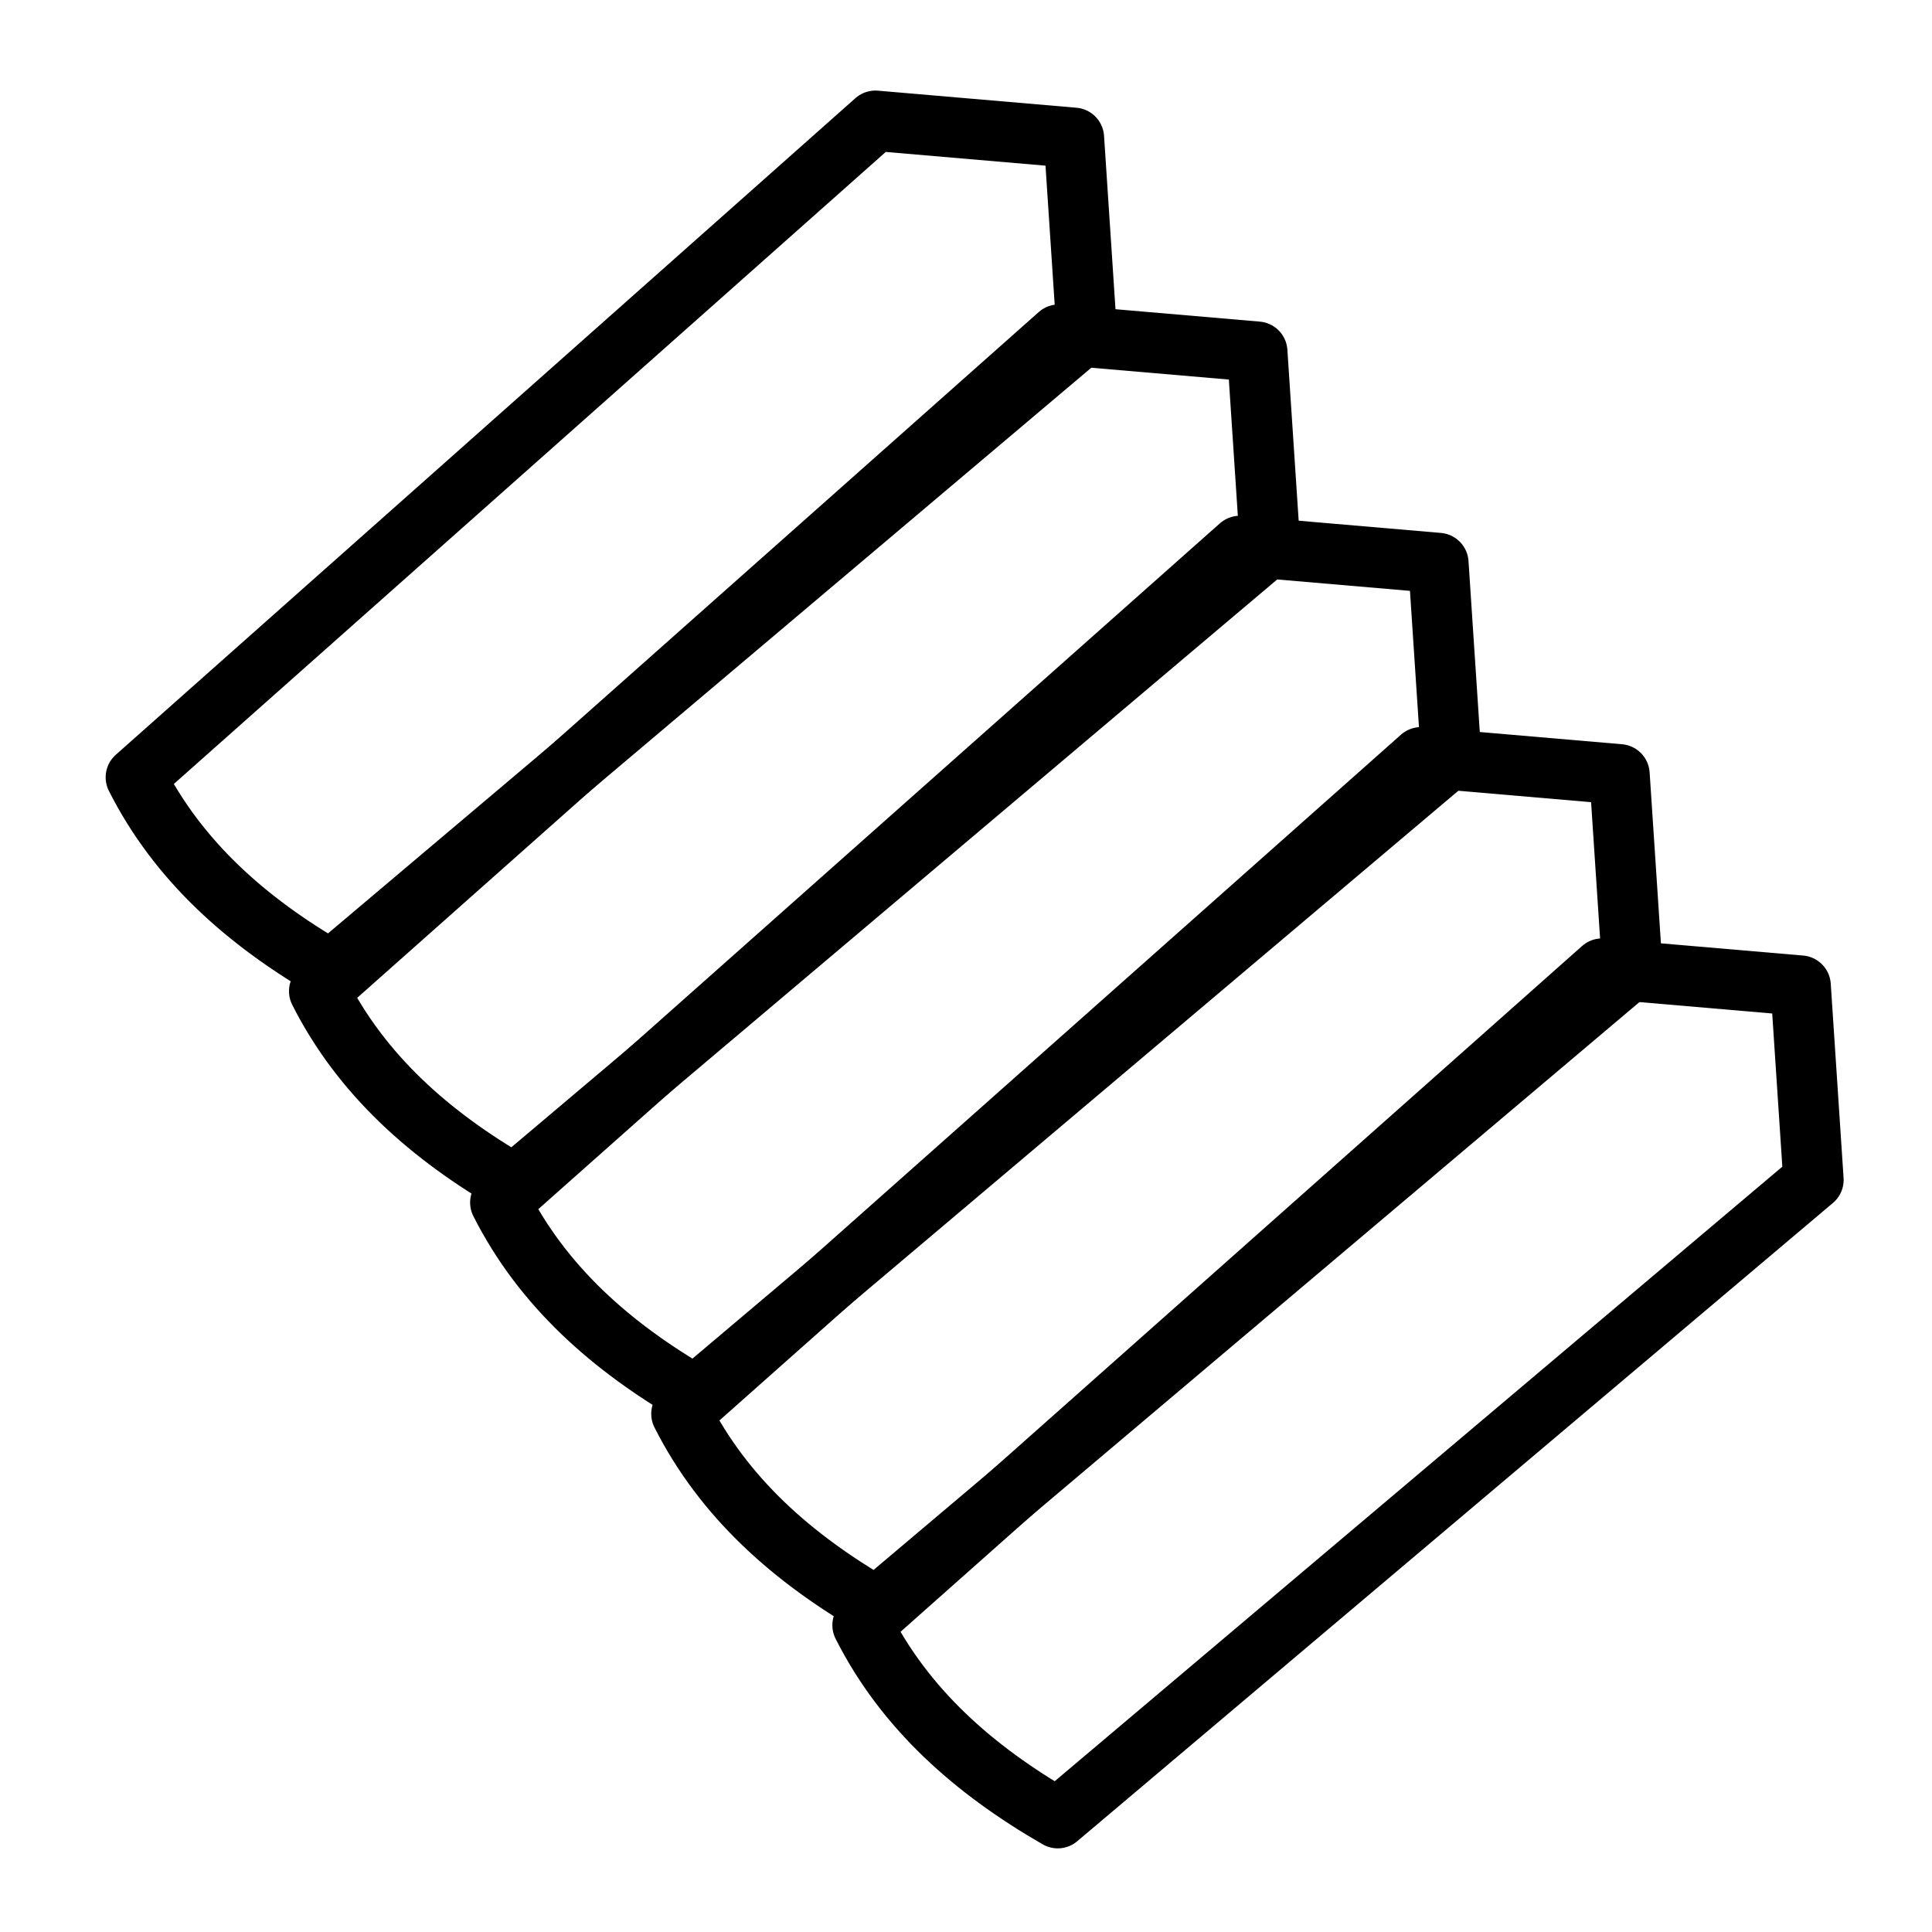
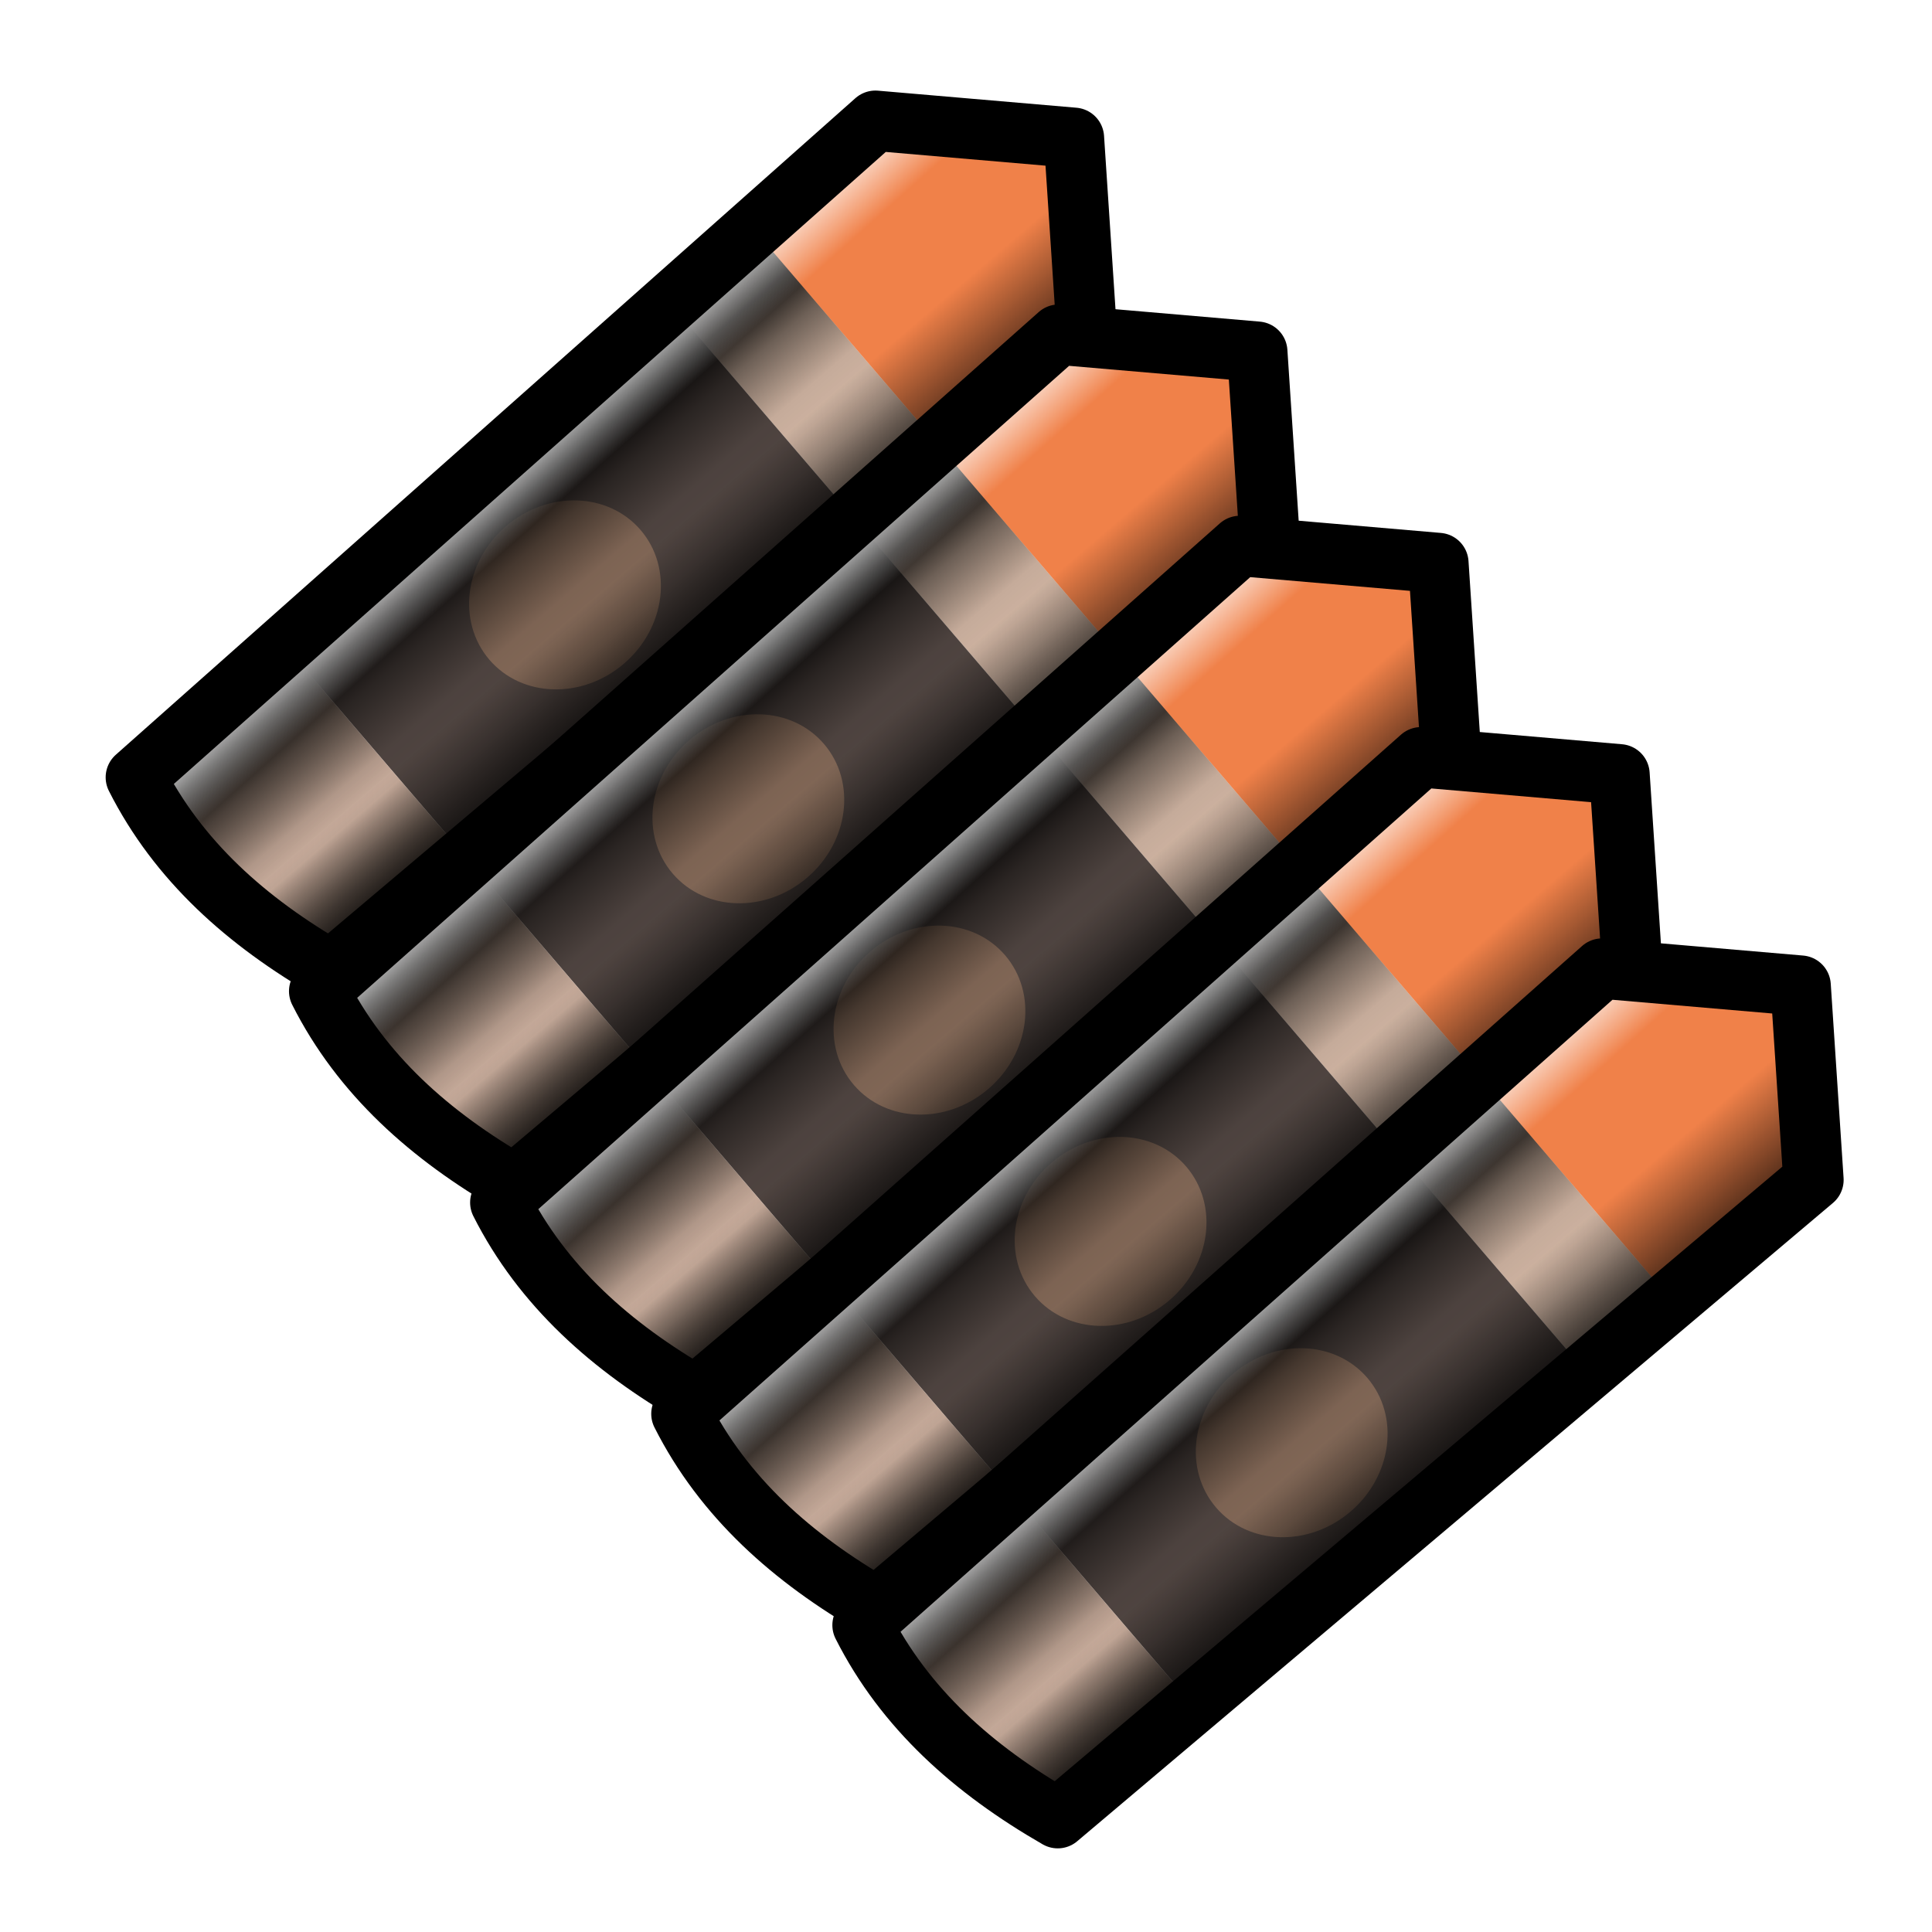
- <svg xmlns="http://www.w3.org/2000/svg" xmlns:xlink="http://www.w3.org/1999/xlink" id="svg8" version="1.1" viewBox="0 0 64 64" height="64" width="64">
+ <svg xmlns="http://www.w3.org/2000/svg" xmlns:xlink="http://www.w3.org/1999/xlink" width="64" height="64" viewBox="0 0 64 64" version="1.1" id="svg8">
  <defs id="defs2">
    <linearGradient id="shortwise-bottom">
-       <stop id="stop1206" offset="0" style="stop-color:#4a3f37;stop-opacity:1" />
-       <stop id="stop1212" offset="0.645" style="stop-color:#dabdab;stop-opacity:1" />
-       <stop id="stop1216" offset="1" style="stop-color:#4a3f37;stop-opacity:1" />
+       <stop style="stop-color:#4a3f37;stop-opacity:1" offset="0" id="stop1206" />
+       <stop style="stop-color:#dabdab;stop-opacity:1" offset="0.645" id="stop1212" />
+       <stop style="stop-color:#4a3f37;stop-opacity:1" offset="1" id="stop1216" />
    </linearGradient>
    <linearGradient id="linearGradient1129">
-       <stop style="stop-color:#ffffff;stop-opacity:1" offset="0" id="stop1121" />
-       <stop id="stop1123" offset="0.605" style="stop-color:#ffffff;stop-opacity:1" />
-       <stop style="stop-color:#404040;stop-opacity:1" offset="1" id="stop1127" />
+       <stop id="stop1121" offset="0" style="stop-color:#ffffff;stop-opacity:1" />
+       <stop style="stop-color:#ffffff;stop-opacity:1" offset="0.605" id="stop1123" />
+       <stop id="stop1127" offset="1" style="stop-color:#404040;stop-opacity:1" />
    </linearGradient>
    <linearGradient id="linearGradient1100">
-       <stop id="stop1088" offset="0" style="stop-color:#ffffff;stop-opacity:0.85" />
-       <stop id="stop1092" offset="0.226" style="stop-color:#ffffff;stop-opacity:0" />
-       <stop id="stop1098" offset="1" style="stop-color:#ffffff;stop-opacity:0" />
+       <stop style="stop-color:#ffffff;stop-opacity:0.85" offset="0" id="stop1088" />
+       <stop style="stop-color:#ffffff;stop-opacity:0" offset="0.226" id="stop1092" />
+       <stop style="stop-color:#ffffff;stop-opacity:0" offset="1" id="stop1098" />
    </linearGradient>
    <linearGradient id="shortwise-8-2-3">
-       <stop style="stop-color:#000000;stop-opacity:1" offset="0" id="stop864" />
-       <stop id="stop1226" offset="0.17" style="stop-color:#171717;stop-opacity:1;" />
-       <stop id="stop1053" offset="0.324" style="stop-color:#808080;stop-opacity:1" />
-       <stop style="stop-color:#e8e6e6;stop-opacity:1;" offset="0.532" id="stop1057" />
-       <stop style="stop-color:#f1efef;stop-opacity:1" offset="0.645" id="stop1055" />
-       <stop id="stop1059" offset="0.748" style="stop-color:#e8e7e7;stop-opacity:1;" />
-       <stop style="stop-color:#9c9c9c;stop-opacity:1" offset="1" id="stop878" />
+       <stop id="stop864" offset="0" style="stop-color:#000000;stop-opacity:1" />
+       <stop style="stop-color:#171717;stop-opacity:1;" offset="0.17" id="stop1226" />
+       <stop style="stop-color:#808080;stop-opacity:1" offset="0.324" id="stop1053" />
+       <stop id="stop1057" offset="0.532" style="stop-color:#e8e6e6;stop-opacity:1;" />
+       <stop id="stop1055" offset="0.645" style="stop-color:#f1efef;stop-opacity:1" />
+       <stop style="stop-color:#e8e7e7;stop-opacity:1;" offset="0.748" id="stop1059" />
+       <stop id="stop878" offset="1" style="stop-color:#9c9c9c;stop-opacity:1" />
    </linearGradient>
-     <linearGradient xlink:href="#shortwise-8-2-3" id="linearGradient881" gradientUnits="userSpaceOnUse" x1="29.786" y1="3.75" x2="35.845" y2="10.819" spreadMethod="pad" />
-     <linearGradient xlink:href="#linearGradient1100" id="linearGradient1086" gradientUnits="userSpaceOnUse" x1="29.786" y1="3.75" x2="35.987" y2="10.696" spreadMethod="pad" />
-     <clipPath clipPathUnits="userSpaceOnUse" id="clipPath1109">
-       <use x="0" y="0" xlink:href="#g1105" id="use1111" />
-     </clipPath>
-     <linearGradient xlink:href="#linearGradient1129" id="linearGradient1119" gradientUnits="userSpaceOnUse" x1="29.786" y1="3.75" x2="35.845" y2="10.819" spreadMethod="pad" />
-     <linearGradient xlink:href="#shortwise-bottom" id="linearGradient1148" x1="29.783" y1="3.747" x2="35.845" y2="10.819" gradientUnits="userSpaceOnUse" spreadMethod="pad" />
-     <symbol id="layer2">
-       <g id="g1107" clip-path="url(#clipPath1109)">
-         <g id="g1105" style="display:inline">
-           <path id="path1102" d="M 35.575,4.565 29,4 4.5,25.75 10.563,32.489 36,11 Z" style="display:inline;opacity:1;fill:none;stroke:none;stroke-width:1.999;stroke-linecap:butt;stroke-linejoin:round;stroke-miterlimit:4;stroke-dasharray:none;stroke-opacity:1" />
-         </g>
-         <path style="display:inline;fill:#d9beab;fill-opacity:1;stroke:none;stroke-width:1px;stroke-linecap:butt;stroke-linejoin:miter;stroke-opacity:1" d="m 24.901,7.52 6.265,7.31 -2.811,2.41 -6.175,-7.204 z" id="path1067" />
-         <path style="display:inline;fill:#544945;fill-opacity:1;stroke:none;stroke-width:1px;stroke-linecap:butt;stroke-linejoin:miter;stroke-opacity:1" d="M 22.18,10.035 9.242,21.158 15.4,28.343 28.355,17.239 Z" id="path1073" />
-         <path style="display:inline;fill:url(#linearGradient1148);fill-opacity:1;stroke:none;stroke-width:1px;stroke-linecap:butt;stroke-linejoin:miter;stroke-opacity:1" d="M 9.242,21.158 4.5,25.75 l 6.063,6.739 4.837,-4.146 z" id="path1075" />
-         <ellipse rx="3.3" ry="3" transform="rotate(-40.601)" style="fill:#896e5c;fill-opacity:1;stroke-width:2.098;stroke-linecap:square;stroke-linejoin:round" id="circle904" cx="1.386" cy="27.143" />
-         <path style="display:inline;mix-blend-mode:multiply;fill:url(#linearGradient881);fill-opacity:1;stroke:none;stroke-width:1px;stroke-linecap:butt;stroke-linejoin:miter;stroke-opacity:1" d="M 4.5,25.75 10.563,32.489 31.992,14.121 25.75,7.25 Z" id="path862" />
-         <path style="fill:#f08149;fill-opacity:1;stroke:none;stroke-width:1px;stroke-linecap:butt;stroke-linejoin:miter;stroke-opacity:1" d="m 24.901,7.52 9.547,-7.963 6.136,7.2 -9.418,8.072 z" id="path1061" />
-         <path style="display:inline;mix-blend-mode:normal;fill:url(#linearGradient1086);fill-opacity:1;stroke:none;stroke-width:1px;stroke-linecap:butt;stroke-linejoin:miter;stroke-opacity:1" d="m 4.5,25.75 6.063,6.739 30.021,-25.732 -6.136,-7.2 z" id="path1117" />
-         <path id="path1084" d="m 4.5,25.75 6.063,6.739 30.021,-25.732 -6.136,-7.2 z" style="display:inline;mix-blend-mode:multiply;fill:url(#linearGradient1119);fill-opacity:1;stroke:none;stroke-width:1px;stroke-linecap:butt;stroke-linejoin:miter;stroke-opacity:1" />
-       </g>
-       <path style="display:inline;opacity:1;fill:none;stroke:#000000;stroke-width:2;stroke-linecap:butt;stroke-linejoin:round;stroke-miterlimit:4;stroke-dasharray:none;stroke-opacity:1" d="M 35.575,4.565 29,4 4.5,25.75 c 1.396,2.764 3.673,4.786 6.466,6.394 L 36,11 Z" id="path980" />
+     <linearGradient spreadMethod="pad" y2="10.819" x2="35.845" y1="3.75" x1="29.786" gradientUnits="userSpaceOnUse" id="linearGradient881" xlink:href="#shortwise-8-2-3" />
+     <linearGradient spreadMethod="pad" y2="10.696" x2="35.987" y1="3.75" x1="29.786" gradientUnits="userSpaceOnUse" id="linearGradient1086" xlink:href="#linearGradient1100" />
+     <linearGradient spreadMethod="pad" y2="10.819" x2="35.845" y1="3.75" x1="29.786" gradientUnits="userSpaceOnUse" id="linearGradient1119" xlink:href="#linearGradient1129" />
+     <linearGradient spreadMethod="pad" gradientUnits="userSpaceOnUse" y2="10.819" x2="35.845" y1="3.747" x1="29.783" id="linearGradient1148" xlink:href="#shortwise-bottom" />
+     <symbol style="opacity:0.998" id="layer2">
+       <path id="path1067" d="m 24.901,7.52 6.265,7.31 -2.811,2.41 -6.175,-7.204 z" style="display:inline;fill:#d9beab;fill-opacity:1;stroke:none;stroke-width:1px;stroke-linecap:butt;stroke-linejoin:miter;stroke-opacity:1" />
+       <path id="path1073" d="M 22.18,10.035 9.242,21.158 15.4,28.343 28.355,17.239 Z" style="display:inline;fill:#544945;fill-opacity:1;stroke:none;stroke-width:1px;stroke-linecap:butt;stroke-linejoin:miter;stroke-opacity:1" />
+       <path id="path1075" d="M 9.242,21.158 4.5,25.75 l 6.063,6.739 4.837,-4.146 z" style="display:inline;fill:url(#linearGradient1148);fill-opacity:1;stroke:none;stroke-width:1px;stroke-linecap:butt;stroke-linejoin:miter;stroke-opacity:1" />
+       <ellipse cy="27.143" cx="1.386" id="circle904" style="fill:#896e5c;fill-opacity:1;stroke-width:2.098;stroke-linecap:square;stroke-linejoin:round" transform="rotate(-40.601)" ry="3" rx="3.3" />
+       <path id="path862" d="M 4.5,25.75 10.563,32.489 31.992,14.121 25.75,7.25 Z" style="display:inline;mix-blend-mode:multiply;fill:url(#linearGradient881);fill-opacity:1;stroke:none;stroke-width:1px;stroke-linecap:butt;stroke-linejoin:miter;stroke-opacity:1" />
+       <path id="path1061" d="M 24.901,7.52 29,4 l 6.721,1.132 0.124,5.687 -4.679,4.01 z" style="fill:#f08149;fill-opacity:1;stroke:none;stroke-width:1px;stroke-linecap:butt;stroke-linejoin:miter;stroke-opacity:1" />
+       <path id="path1117" d="M 4.5,25.75 10.563,32.489 36,11 35.575,4.565 29,4 Z" style="display:inline;mix-blend-mode:normal;fill:url(#linearGradient1086);fill-opacity:1;stroke:none;stroke-width:1px;stroke-linecap:butt;stroke-linejoin:miter;stroke-opacity:1" />
+       <path style="display:inline;mix-blend-mode:multiply;fill:url(#linearGradient1119);fill-opacity:1;stroke:none;stroke-width:1px;stroke-linecap:butt;stroke-linejoin:miter;stroke-opacity:1" d="M 4.5,25.75 10.563,32.489 35.845,10.819 35.721,5.132 29.783,3.747 Z" id="path1084" />
+       <path id="path980" d="M 35.575,4.565 29,4 4.5,25.75 c 1.396,2.764 3.673,4.786 6.466,6.394 L 36,11 Z" style="display:inline;opacity:1;fill:none;stroke:#000000;stroke-width:2;stroke-linecap:butt;stroke-linejoin:round;stroke-miterlimit:4;stroke-dasharray:none;stroke-opacity:1" />
    </symbol>
  </defs>
-   <g style="display:inline;opacity:1" id="layer1">
-     <use height="100%" width="100%" y="0" x="0" id="use3249" xlink:href="#layer2" />
-     <use style="display:inline" height="100%" width="100%" y="0" x="0" transform="translate(6.073182,7.085412)" xlink:href="#layer2" id="use2769" />
-     <use style="display:inline" id="use2784" xlink:href="#layer2" transform="translate(12.07308,14.08536)" x="0" y="0" width="100%" height="100%" />
-     <use transform="translate(18.07304,21.08539)" height="100%" width="100%" y="0" x="0" id="use2979" style="display:inline" xlink:href="#layer2" />
-     <use transform="translate(24.073,28.08542)" height="100%" width="100%" y="0" x="0" id="use3034" style="display:inline" xlink:href="#layer2" />
+   <g id="layer1" style="display:inline;opacity:1">
+     <use xlink:href="#layer2" id="use3249" x="0" y="0" width="100%" height="100%" />
+     <use id="use2769" xlink:href="#layer2" transform="translate(6.073182,7.085412)" x="0" y="0" width="100%" height="100%" style="display:inline" />
+     <use height="100%" width="100%" y="0" x="0" transform="translate(12.07308,14.08536)" xlink:href="#layer2" id="use2784" style="display:inline" />
+     <use xlink:href="#layer2" style="display:inline" id="use2979" x="0" y="0" width="100%" height="100%" transform="translate(18.07304,21.08539)" />
+     <use xlink:href="#layer2" style="display:inline" id="use3034" x="0" y="0" width="100%" height="100%" transform="translate(24.073,28.08542)" />
  </g>
</svg>
